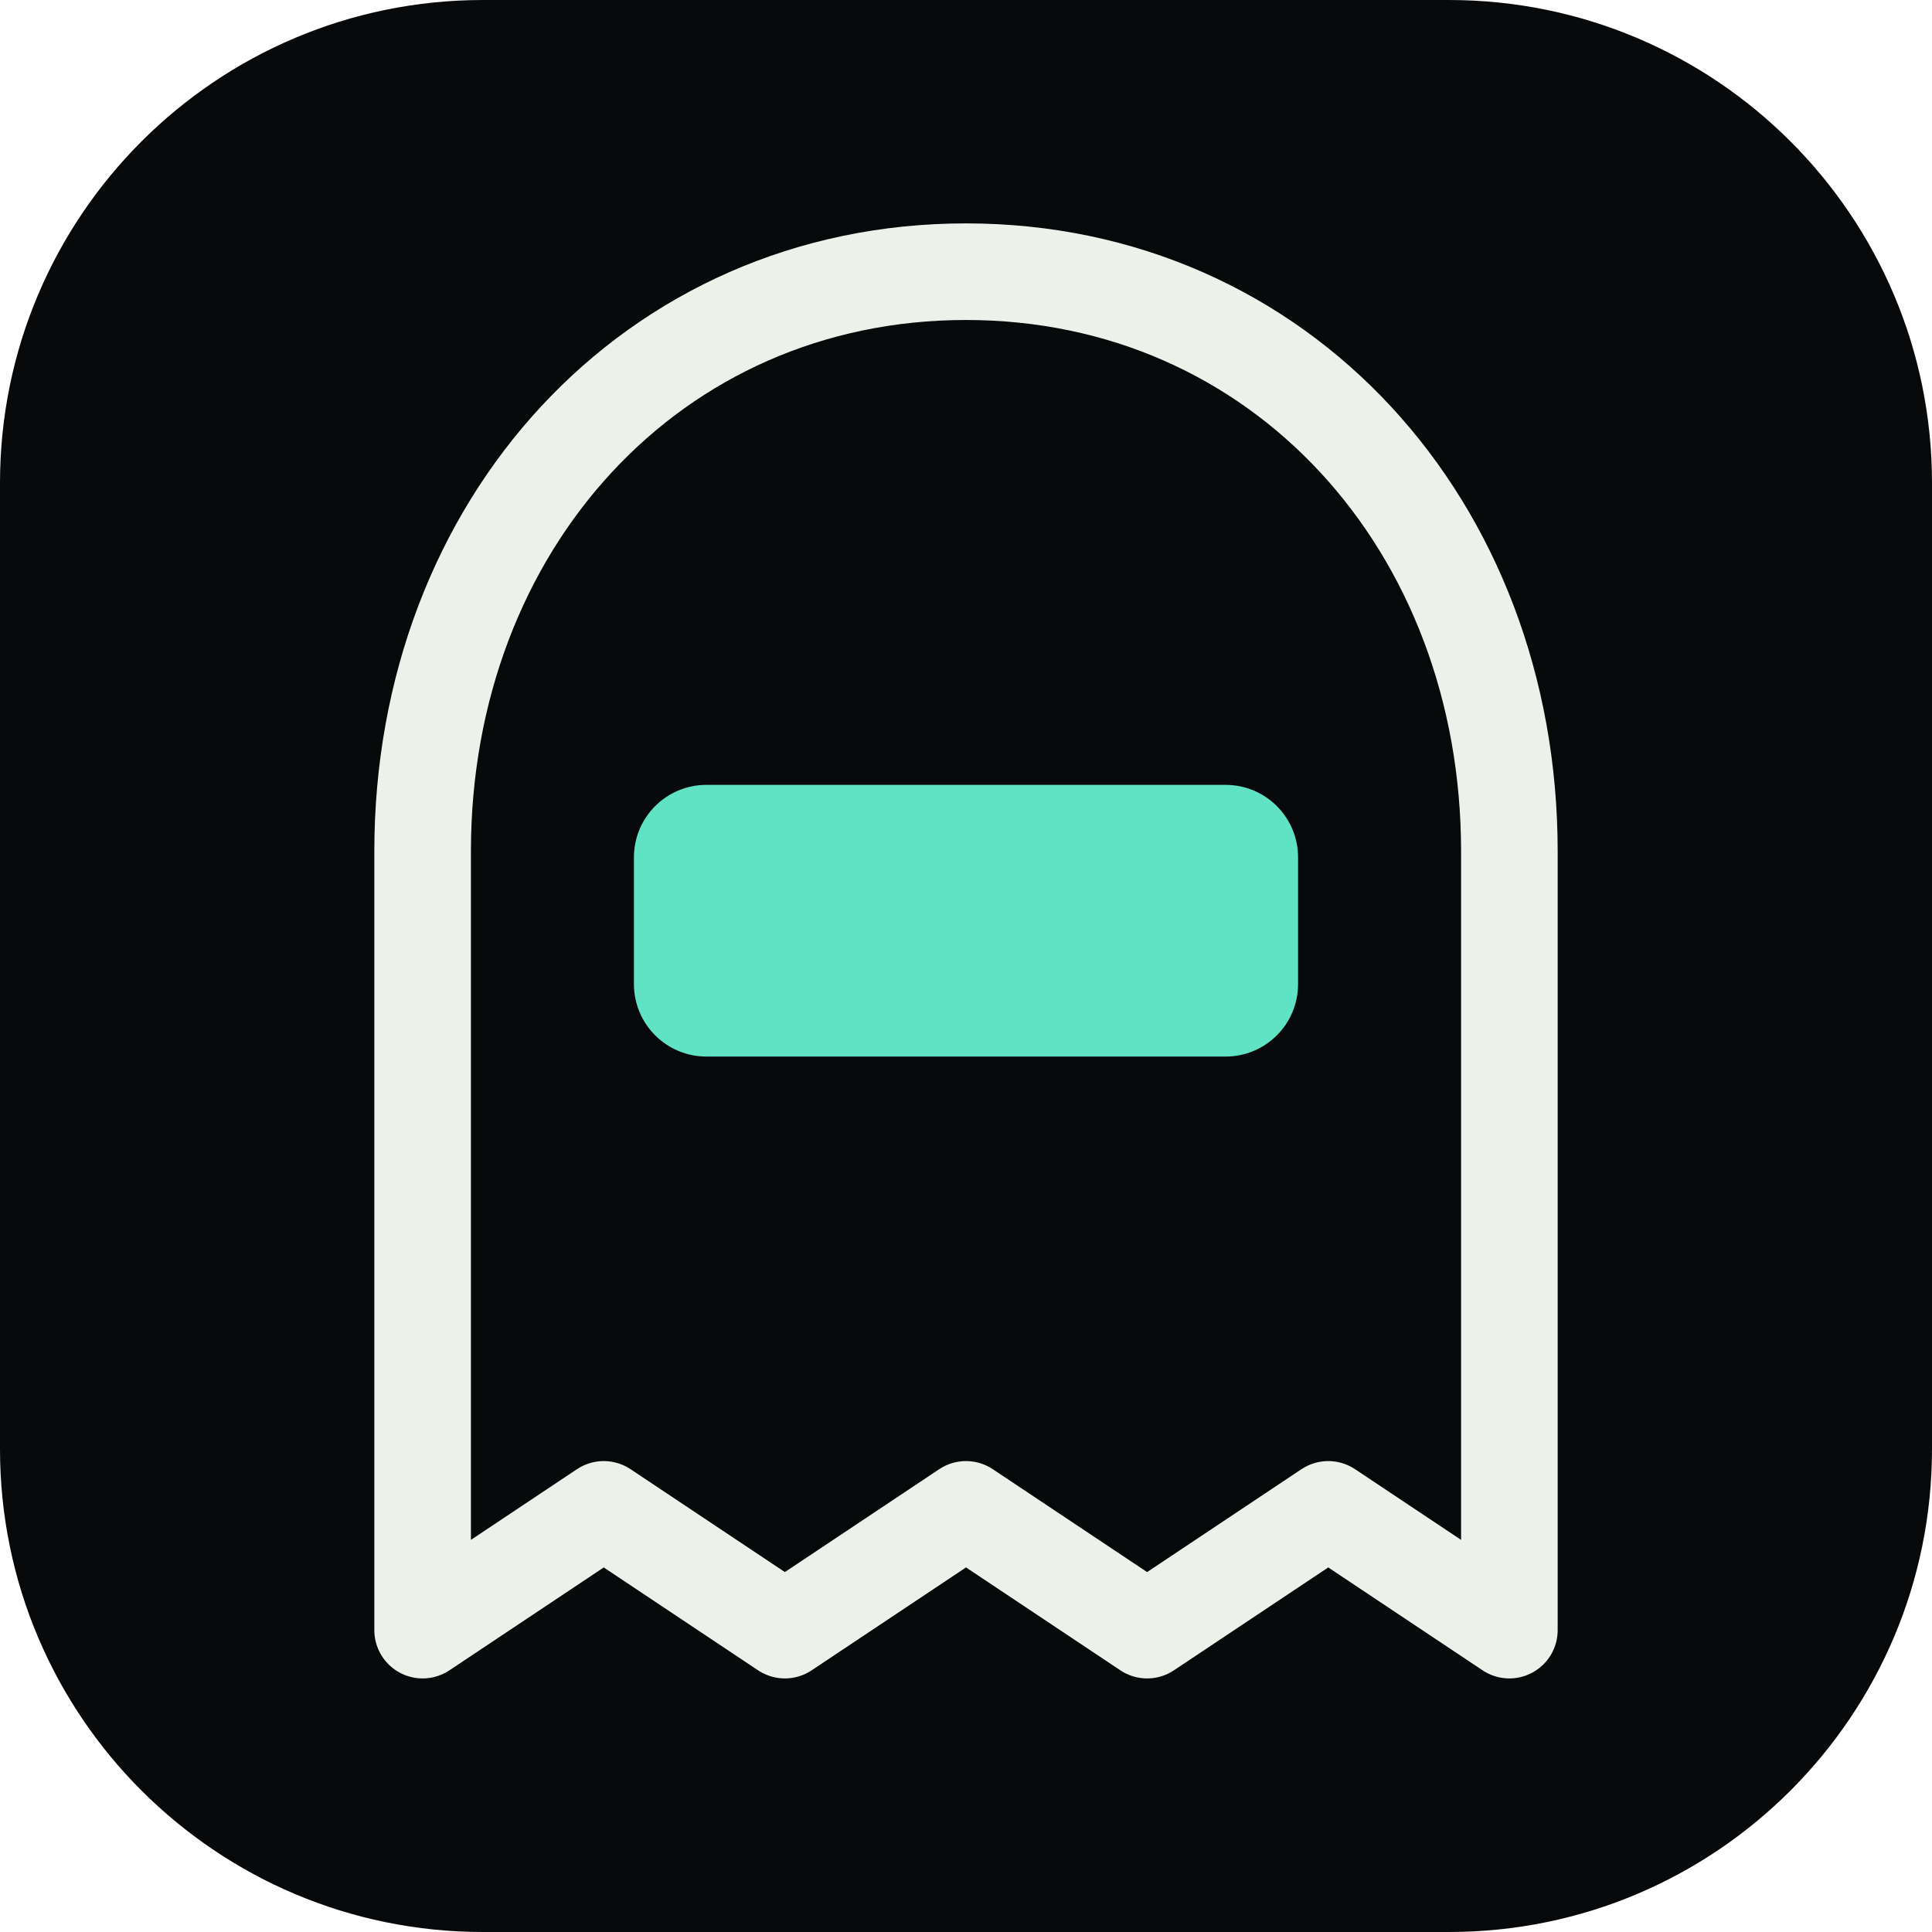
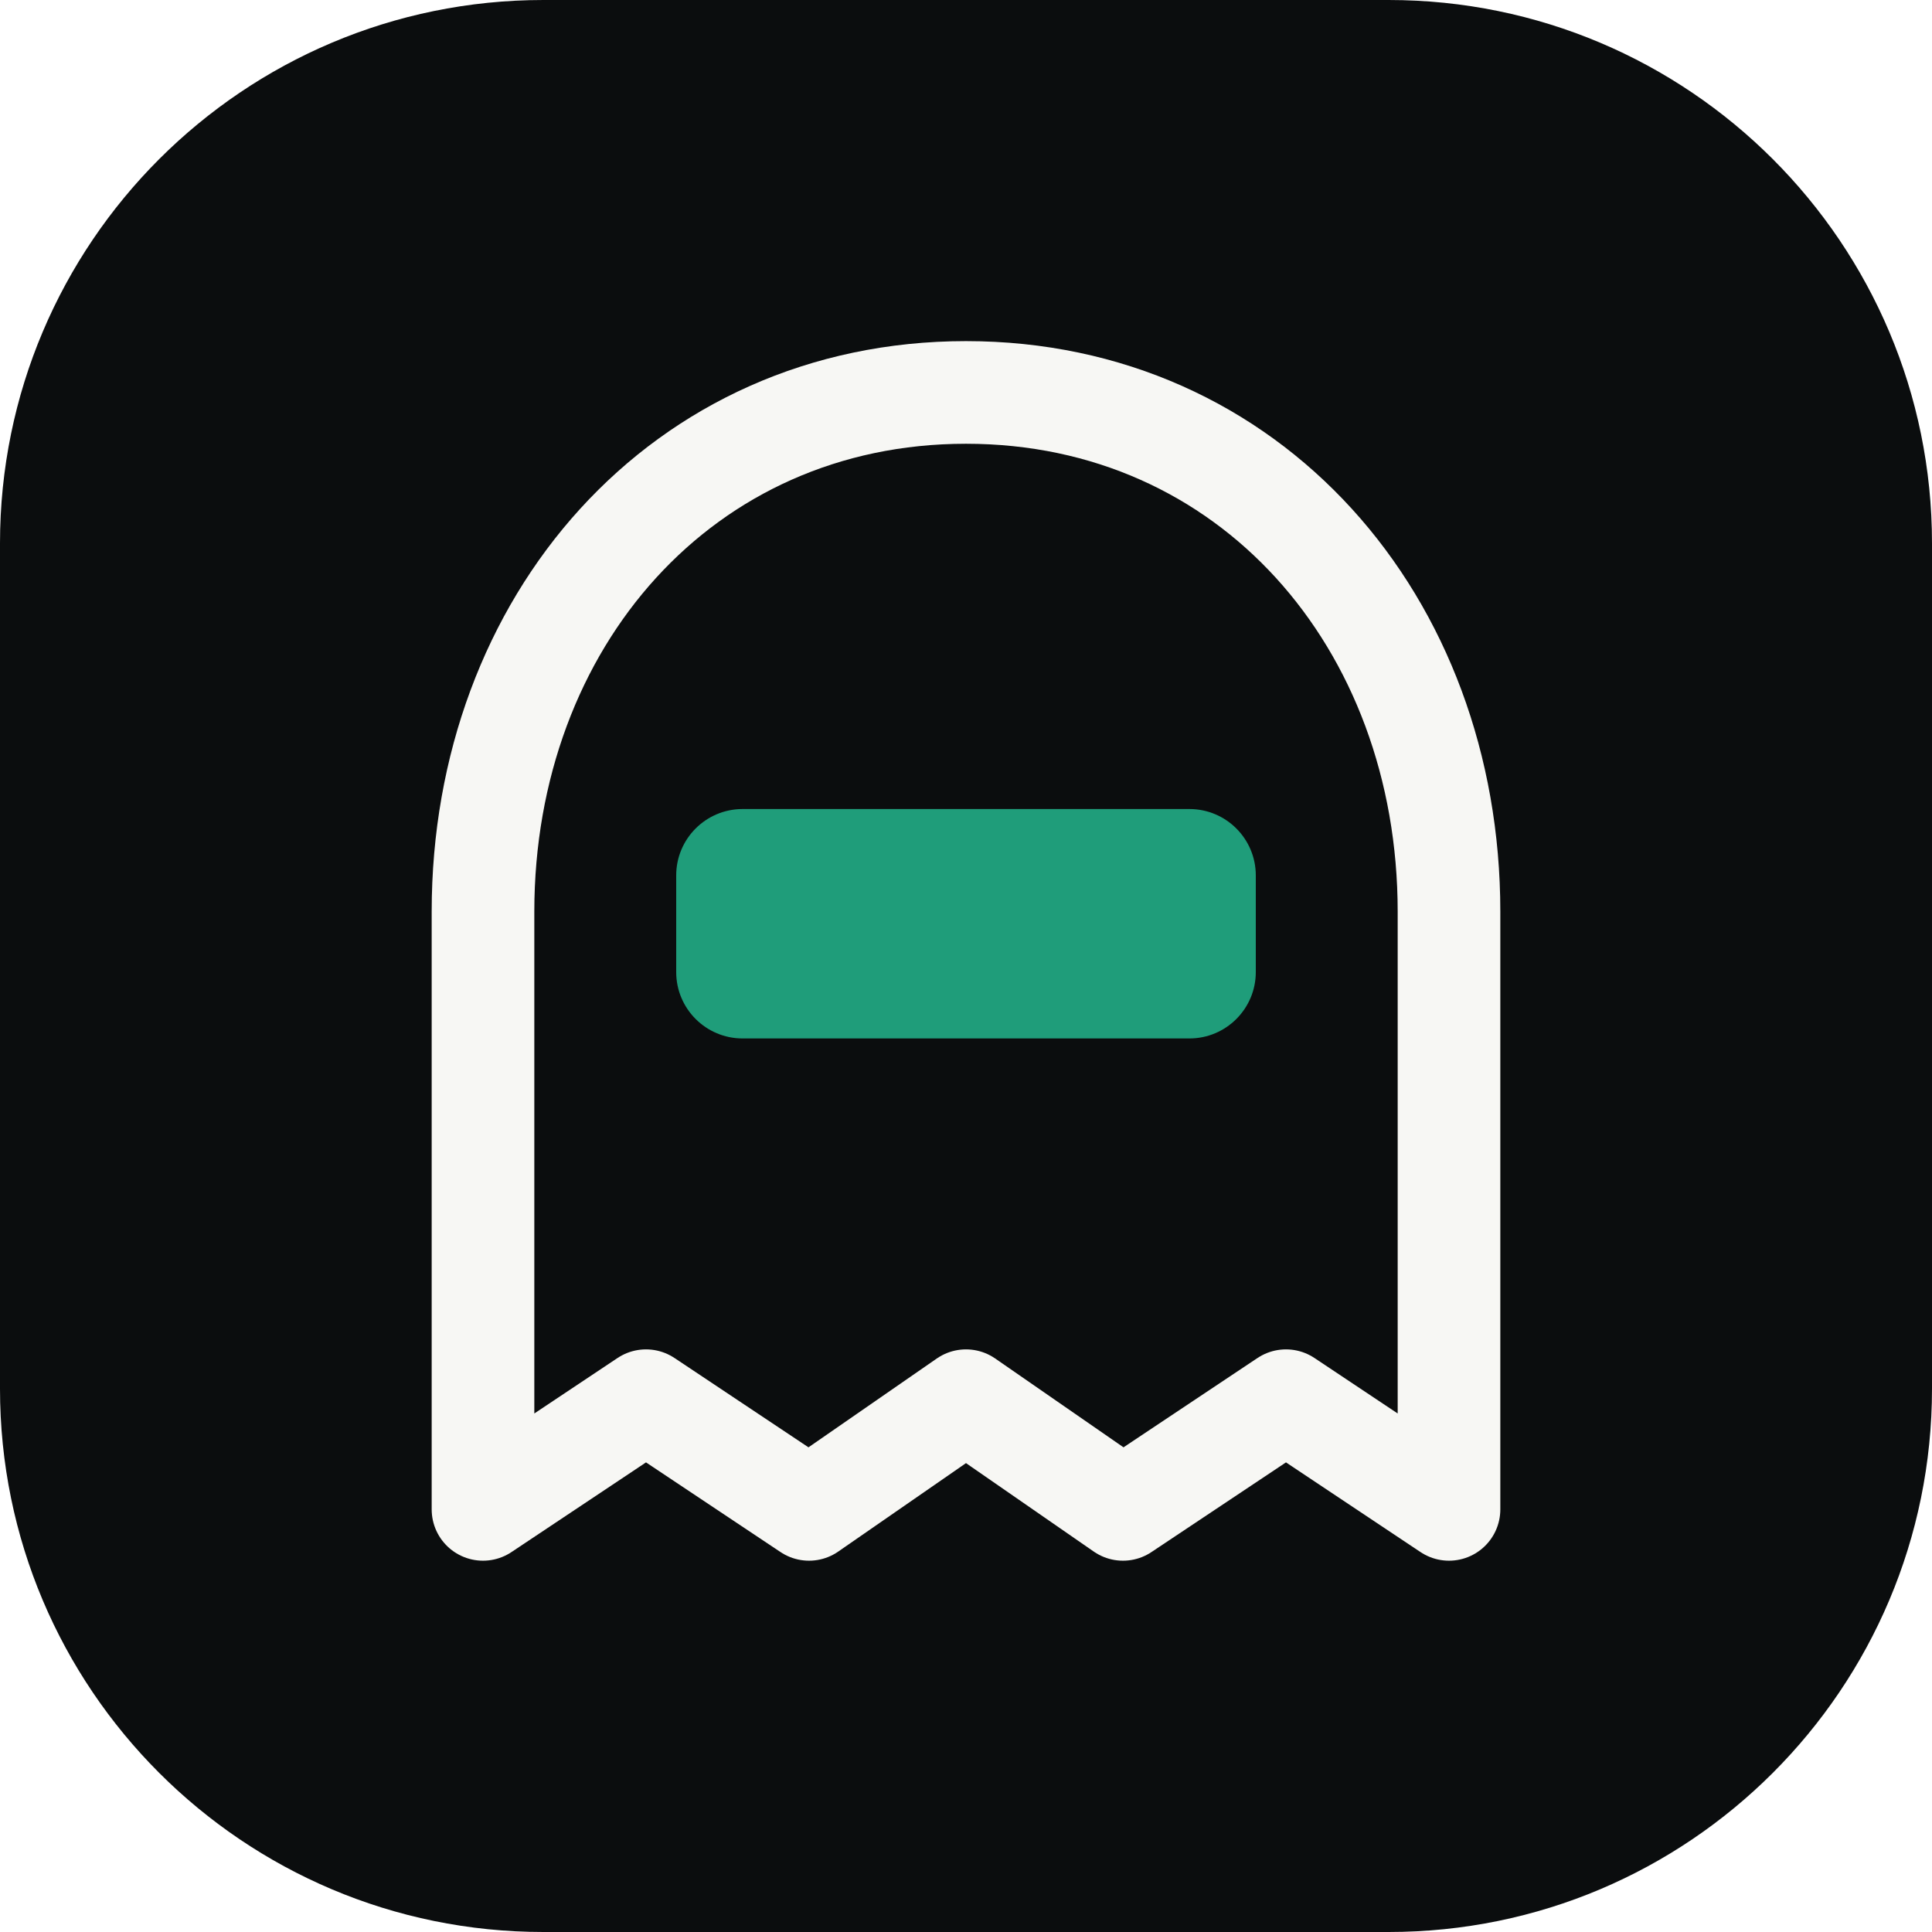
<svg xmlns="http://www.w3.org/2000/svg" viewBox="0 0 32 32">
-   <rect width="32" height="32" rx="8" fill="#08090a" />
-   <path d="M16 4.5c-5.2 0-9 4.2-9 9.6V27l3-2 3 2 3-2 3 2 3-2 3 2V14.1c0-5.4-3.8-9.6-9-9.6z" fill="none" stroke="#eef0ea" stroke-width="1.6" stroke-linejoin="round" />
-   <rect x="10.5" y="13" width="11" height="4.5" rx="1.2" fill="#5fe3c4" />
+   <rect width="32" height="32" rx="9" fill="#0b0d0e" />
+   <path d="M16 6.5c-4.7 0-8 3.8-8 8.6V25l2.7-1.8 2.7 1.8 2.6-1.8 2.6 1.8 2.7-1.8L24 25v-9.9c0-4.8-3.3-8.6-8-8.6z" fill="none" stroke="#f7f7f4" stroke-width="1.7" stroke-linejoin="round" />
+   <rect x="11.2" y="13.4" width="9.6" height="3.8" rx="1.1" fill="#1f9d7a" />
</svg>
